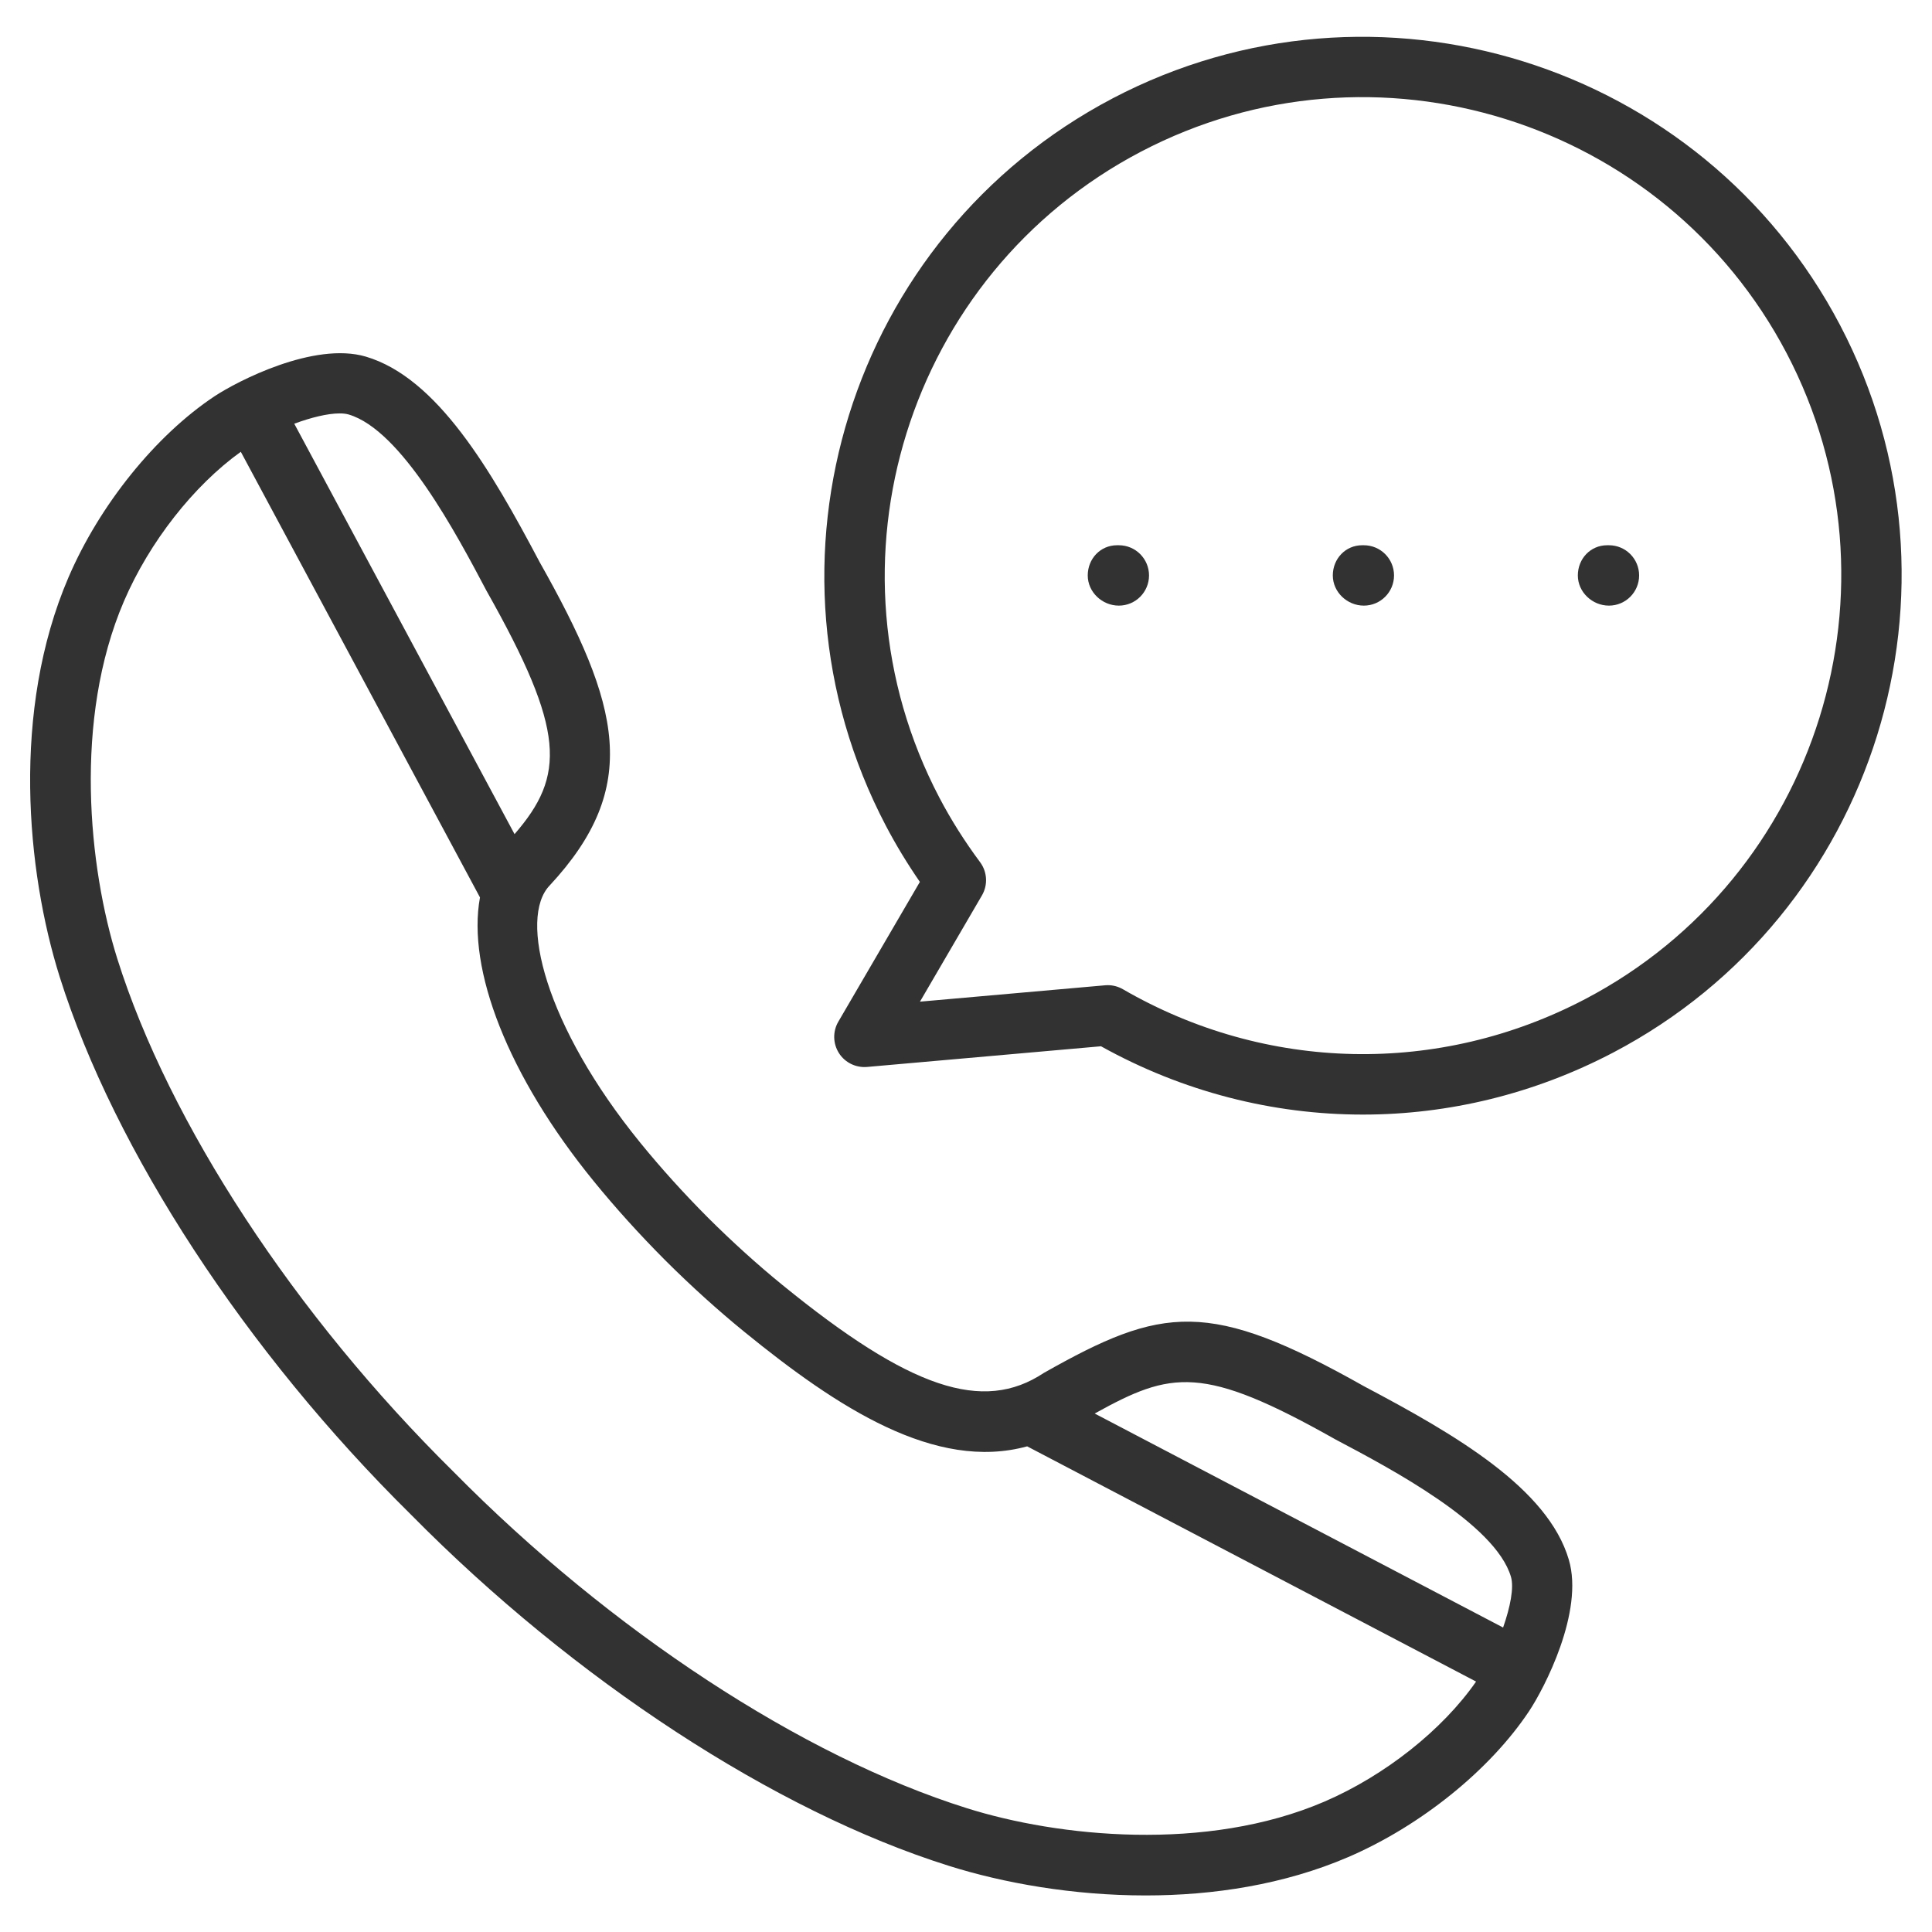
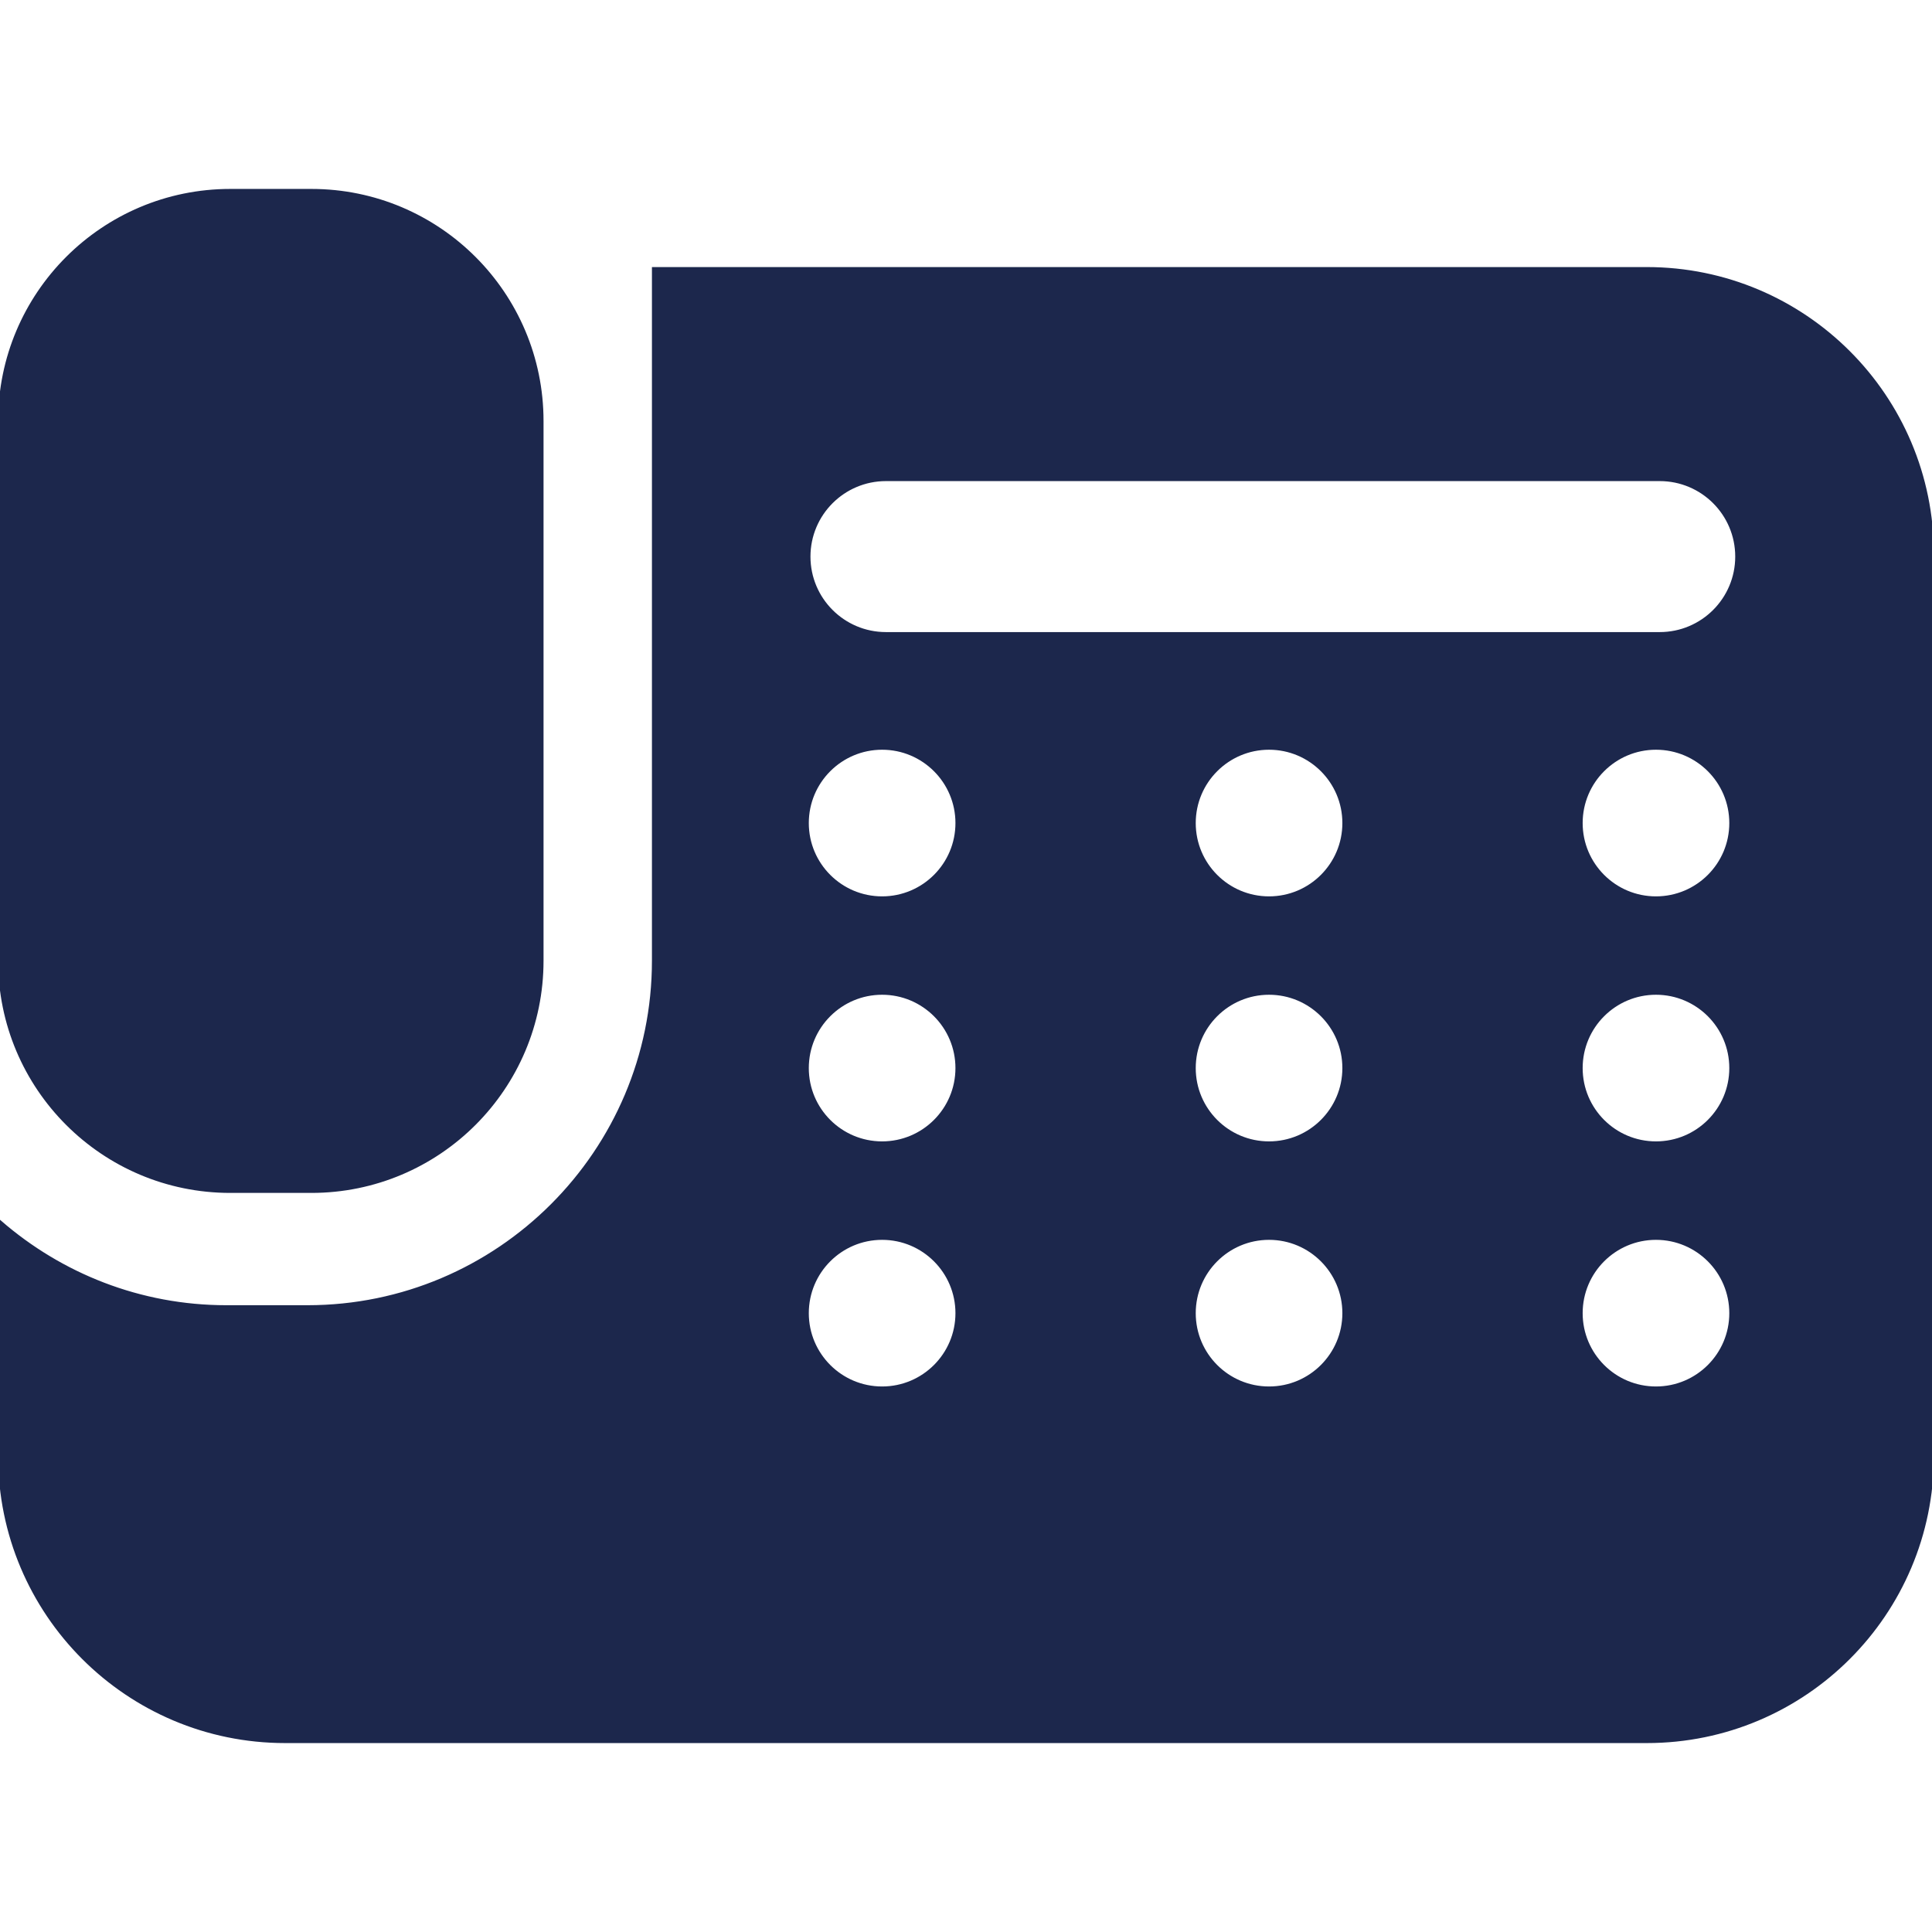
- <svg xmlns="http://www.w3.org/2000/svg" fill="#323232" width="64px" height="64px" viewBox="0 0 64 64" version="1.1" xml:space="preserve">
+ <svg xmlns="http://www.w3.org/2000/svg" height="64px" width="64px" version="1.1" id="_x32_" viewBox="0 0 512 512" xml:space="preserve" fill="#1c274c" stroke="#1c274c">
  <g id="SVGRepo_bgCarrier" stroke-width="0" />
  <g id="SVGRepo_tracerCarrier" stroke-linecap="round" stroke-linejoin="round" />
  <g id="SVGRepo_iconCarrier">
-     <g id="_x32_5_attachment" />
-     <g id="_x32_4_office" />
-     <g id="_x32_3_pin" />
-     <g id="_x32_2_business_card" />
-     <g id="_x32_1_form" />
-     <g id="_x32_0_headset" />
-     <g id="_x31_9_video_call" />
-     <g id="_x31_8_letter_box" />
-     <g id="_x31_7_papperplane" />
-     <g id="_x31_6_laptop" />
-     <g id="_x31_5_connection" />
-     <g id="_x31_4_phonebook" />
-     <g id="_x31_3_classic_telephone" />
-     <g id="_x31_2_sending_mail" />
-     <g id="_x31_1_man_talking" />
-     <g id="_x31_0_date" />
-     <g id="_x30_9_review" />
-     <g id="_x30_8_email" />
-     <g id="_x30_7_information" />
-     <g id="_x30_6_phone_talking">
-       <g>
-         <g>
-           <path d="M37.063,18.062h-0.06c-0.552,0-0.97,0.448-0.97,1s0.477,1,1.03,1s1-0.448,1-1S37.615,18.062,37.063,18.062z " />
-           <path d="M45.179,18.062H45.123c-0.552,0-0.972,0.448-0.972,1s0.476,1,1.028,1s1-0.448,1-1S45.731,18.062,45.179,18.062z " />
-           <path d="M53.298,18.062h-0.06c-0.552,0-0.97,0.448-0.97,1s0.477,1,1.03,1s1-0.448,1-1 S53.851,18.062,53.298,18.062z" />
-           <path d="M45.195,45.927c-5.149-2.904-6.691-2.667-10.617-0.447c-2.015,1.339-4.44,0.522-8.656-2.911 c-0.828-0.674-1.659-1.426-2.469-2.232c-0.809-0.812-1.56-1.644-2.234-2.472 c-3.178-3.9-4.043-7.459-3.011-8.532c3.042-3.271,2.352-5.957-0.334-10.717c-1.617-3.059-3.393-6.104-5.757-6.803 c-1.714-0.503-4.259,0.815-5.017,1.318c-1.949,1.298-3.8,3.595-4.831,5.994 c-1.896,4.414-1.393,9.733-0.29,13.24c1.812,5.749,6.161,12.406,11.635,17.809 c5.404,5.476,12.062,9.824,17.808,11.631c1.815,0.573,4.117,0.984,6.528,0.984c2.244,0,4.583-0.356,6.712-1.271 c2.399-1.033,4.694-2.884,5.989-4.831c0.504-0.755,1.828-3.3,1.318-5.021 C51.275,49.307,48.23,47.531,45.195,45.927z M44.237,47.682c1.852,0.979,5.3,2.802,5.815,4.551 c0.106,0.356-0.023,1.006-0.26,1.681l-13.529-7.089C38.807,45.416,39.838,45.201,44.237,47.682z M11.551,13.731 c1.752,0.518,3.575,3.966,4.567,5.843c2.621,4.647,2.613,6.113,0.927,8.058L9.748,14.036 c0.556-0.206,1.105-0.341,1.499-0.341C11.363,13.694,11.466,13.706,11.551,13.731z M43.873,59.681 c-3.917,1.684-8.831,1.169-11.85,0.216c-5.452-1.714-11.803-5.877-16.99-11.133 c-0.003-0.003-0.006-0.006-0.01-0.01C9.77,43.57,5.606,37.218,3.887,31.764 c-0.95-3.019-1.462-7.935,0.22-11.85c0.844-1.964,2.312-3.829,3.87-4.948l7.923,14.762 c-0.436,2.373,0.919,5.904,3.768,9.4c0.715,0.879,1.512,1.761,2.371,2.623 c0.859,0.856,1.741,1.653,2.62,2.369c3.088,2.515,6.33,4.626,9.367,3.792l14.871,7.792 C47.789,57.3,45.882,58.816,43.873,59.681z" />
-           <path d="M60.955,10.771C56.384,2.059,45.576-1.31,36.86,3.257l-0.001,0.001 c-8.712,4.572-12.082,15.381-7.514,24.095c0.331,0.631,0.709,1.255,1.127,1.861l-2.701,4.63 c-0.189,0.323-0.181,0.724,0.019,1.04c0.2,0.316,0.56,0.491,0.932,0.46l7.75-0.685 c2.709,1.507,5.69,2.263,8.675,2.263c2.837,0,5.679-0.684,8.293-2.055 C62.154,30.294,65.525,19.485,60.955,10.771z M52.513,33.095c-4.847,2.543-10.572,2.421-15.315-0.325 c-0.152-0.088-0.326-0.135-0.501-0.135c-0.029,0-0.059,0.002-0.088,0.004l-6.134,0.542l2.053-3.519 c0.202-0.346,0.178-0.779-0.061-1.101c-0.513-0.69-0.967-1.409-1.349-2.138 c-4.057-7.737-1.065-17.335,6.672-21.396l-0.001,0.001c7.738-4.058,17.335-1.063,21.395,6.672 C63.242,19.438,60.248,29.036,52.513,33.095z" />
-         </g>
-       </g>
+     <style type="text/css"> .st0{fill:#1c274c;} </style>
+     <g>
+       <path class="st0" d="M61.028,315.636h21.487c33.703,0,61.027-27.326,61.027-61.028V111.597c0-33.702-27.324-61.028-61.027-61.028 H61.028C27.326,50.569,0,77.895,0,111.597v143.011C0,288.311,27.326,315.636,61.028,315.636z" />
+       <path class="st0" d="M436.433,71.276H173.27v58.264v99.967v25.102c0,50.614-41.172,91.787-91.786,91.787H59.996 c-22.939,0-43.886-8.511-59.996-22.479v61.949c0,41.733,33.833,75.566,75.566,75.566h360.867c41.733,0,75.567-33.833,75.567-75.566 V146.842C512,105.109,478.166,71.276,436.433,71.276z M233.766,367.931c-11.004,0-19.925-8.921-19.925-19.925 c0-11.004,8.921-19.935,19.925-19.935c11.005,0,19.936,8.93,19.936,19.935C253.702,359.01,244.771,367.931,233.766,367.931z M233.766,302.98c-11.004,0-19.925-8.921-19.925-19.926c0-11.004,8.921-19.935,19.925-19.935c11.005,0,19.936,8.932,19.936,19.935 C253.702,294.059,244.771,302.98,233.766,302.98z M233.766,238.047c-11.004,0-19.925-8.921-19.925-19.926 c0-11.004,8.921-19.935,19.925-19.935c11.005,0,19.936,8.931,19.936,19.935C253.702,229.126,244.771,238.047,233.766,238.047z M336.307,367.931c-11.004,0-19.925-8.921-19.925-19.925c0-11.004,8.921-19.935,19.925-19.935c11.005,0,19.935,8.93,19.935,19.935 C356.242,359.01,347.312,367.931,336.307,367.931z M336.307,302.98c-11.004,0-19.925-8.921-19.925-19.926 c0-11.004,8.921-19.935,19.925-19.935c11.005,0,19.935,8.932,19.935,19.935C356.242,294.059,347.312,302.98,336.307,302.98z M336.307,238.047c-11.004,0-19.925-8.921-19.925-19.926c0-11.004,8.921-19.935,19.925-19.935c11.005,0,19.935,8.931,19.935,19.935 C356.242,229.126,347.312,238.047,336.307,238.047z M438.847,367.931c-11.004,0-19.926-8.921-19.926-19.925 c0-11.004,8.921-19.935,19.926-19.935c11.014,0,19.935,8.93,19.935,19.935C458.782,359.01,449.861,367.931,438.847,367.931z M438.847,302.98c-11.004,0-19.926-8.921-19.926-19.926c0-11.004,8.921-19.935,19.926-19.935c11.014,0,19.935,8.932,19.935,19.935 C458.782,294.059,449.861,302.98,438.847,302.98z M438.847,238.047c-11.004,0-19.926-8.921-19.926-19.926 c0-11.004,8.921-19.935,19.926-19.935c11.014,0,19.935,8.931,19.935,19.935C458.782,229.126,449.861,238.047,438.847,238.047z M439.848,168.008h-205.06c-11.323,0-20.506-9.182-20.506-20.506s9.183-20.506,20.506-20.506h205.06 c11.324,0,20.506,9.182,20.506,20.506S451.172,168.008,439.848,168.008z" />
    </g>
-     <g id="_x30_5_women_talking" />
-     <g id="_x30_4_calling" />
-     <g id="_x30_3_women" />
-     <g id="_x30_2_writing" />
-     <g id="_x30_1_chatting" />
  </g>
</svg>
